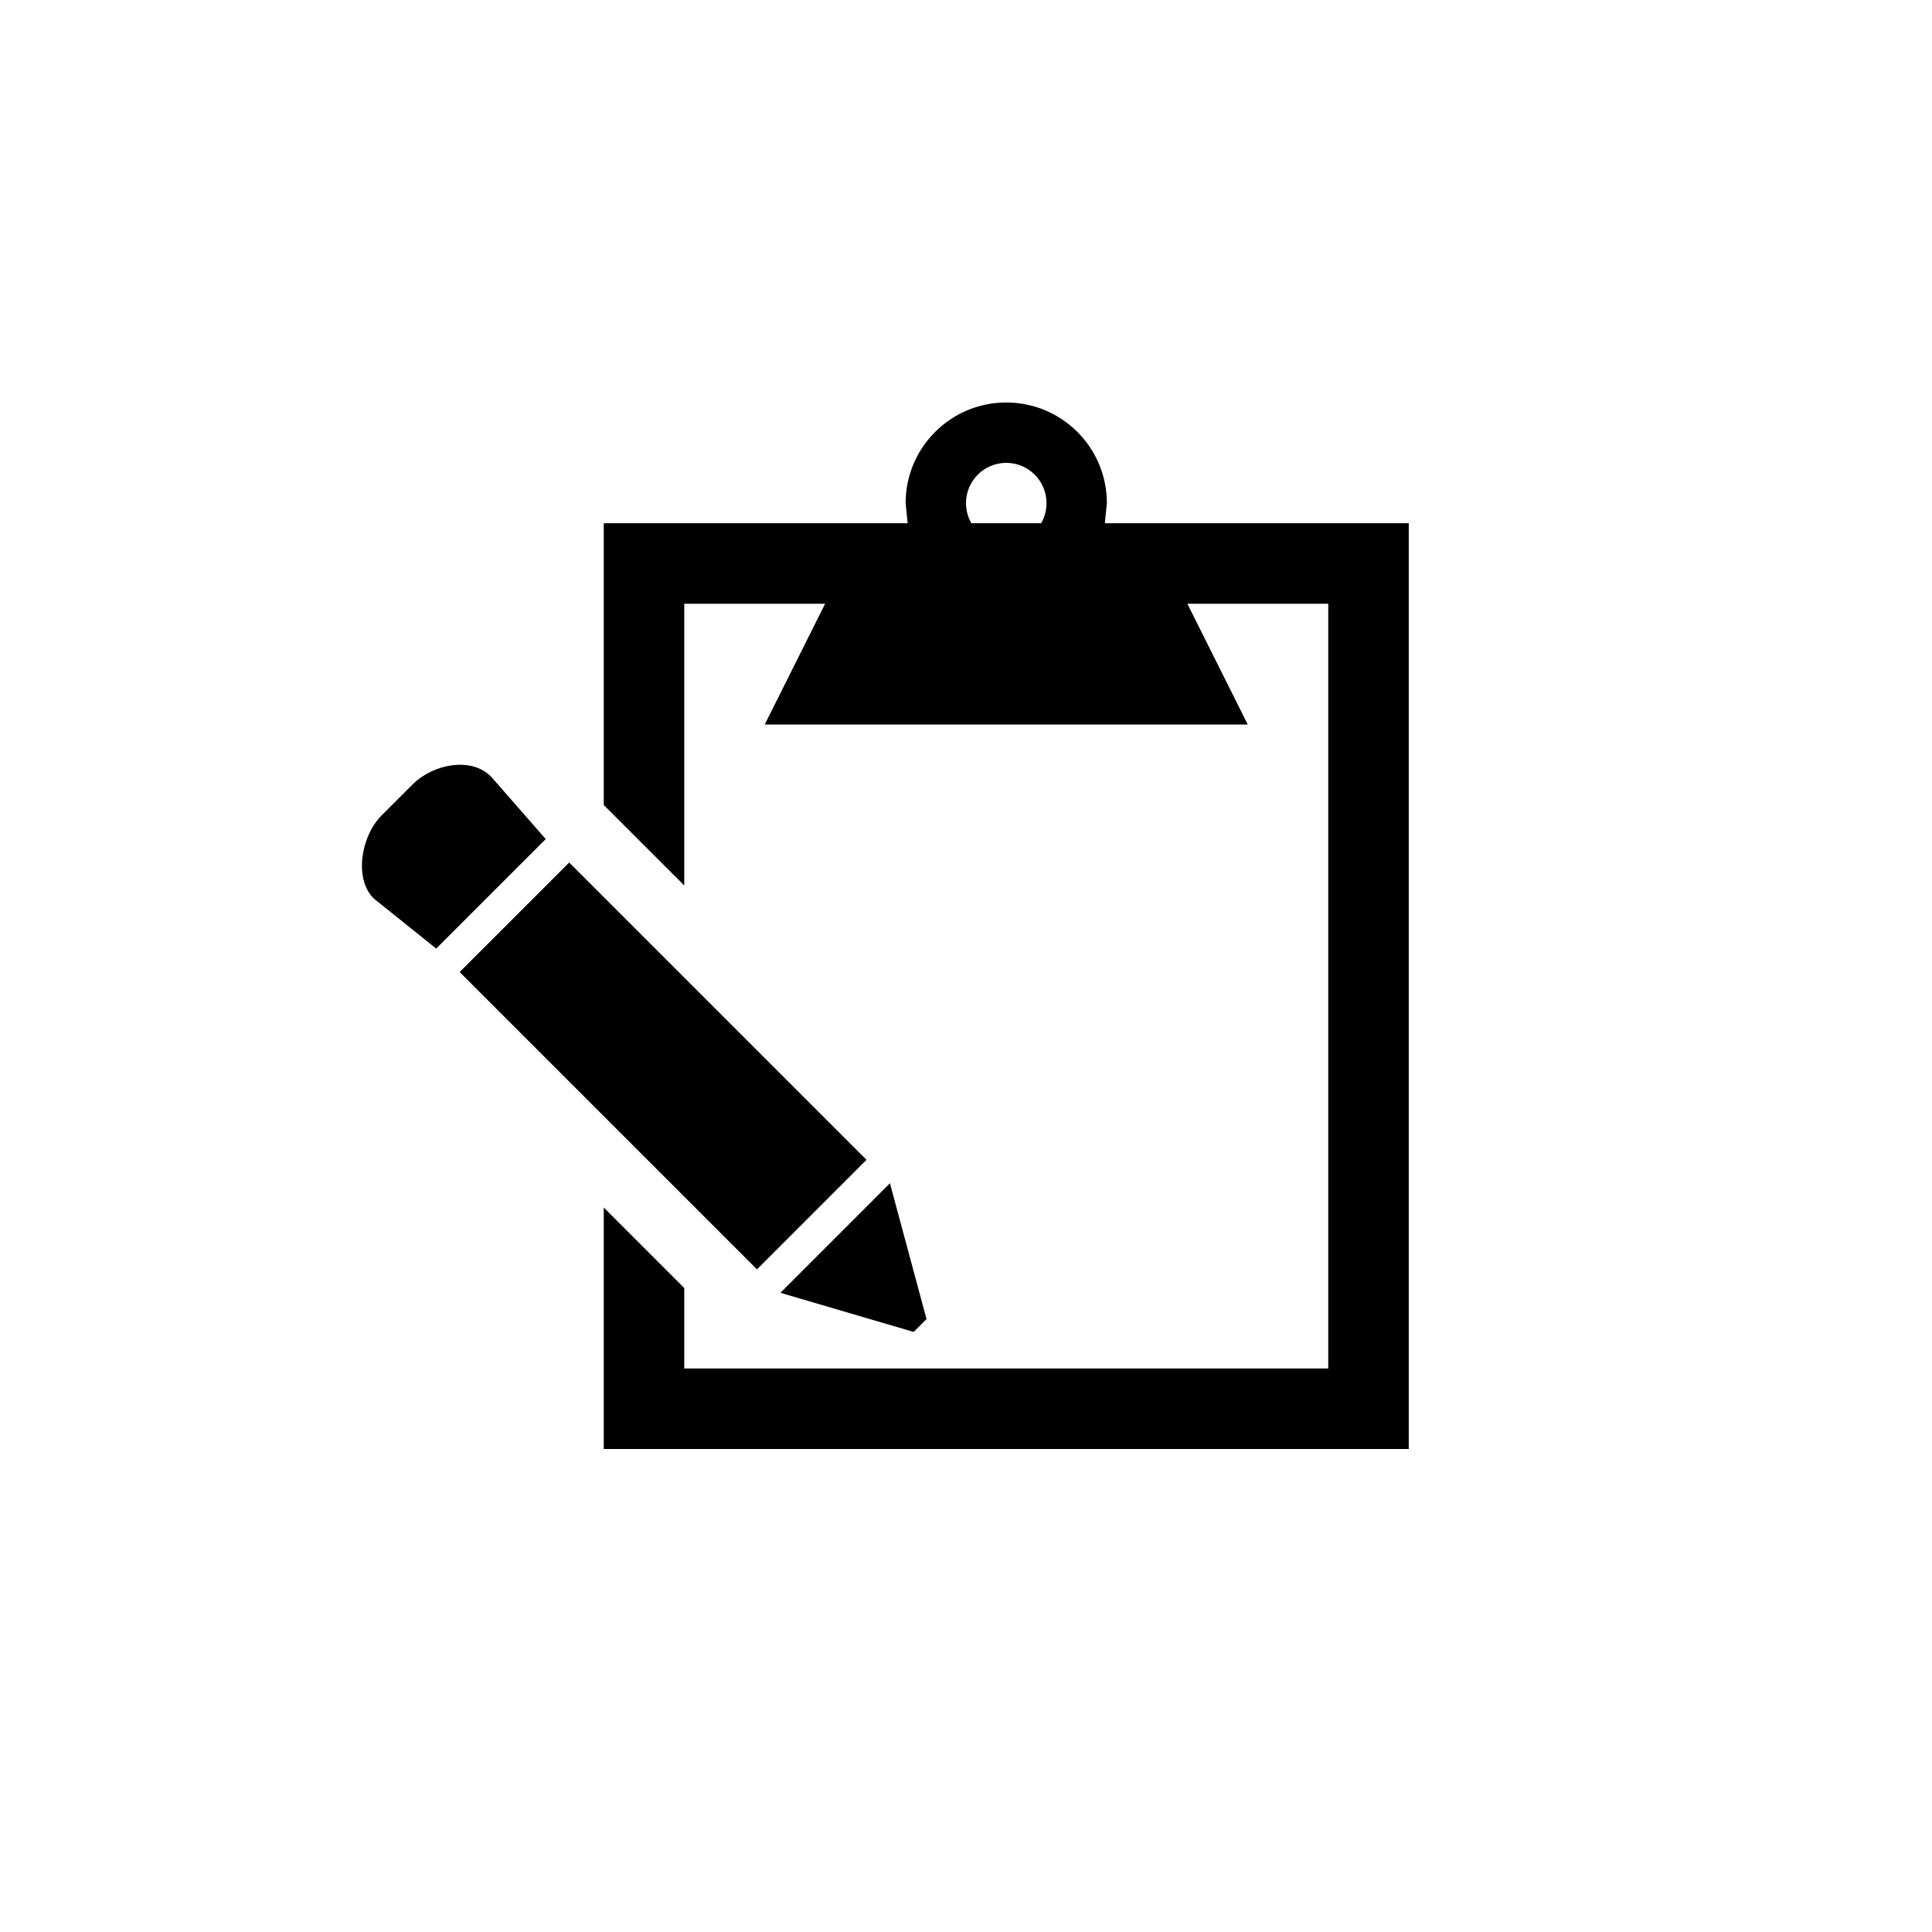
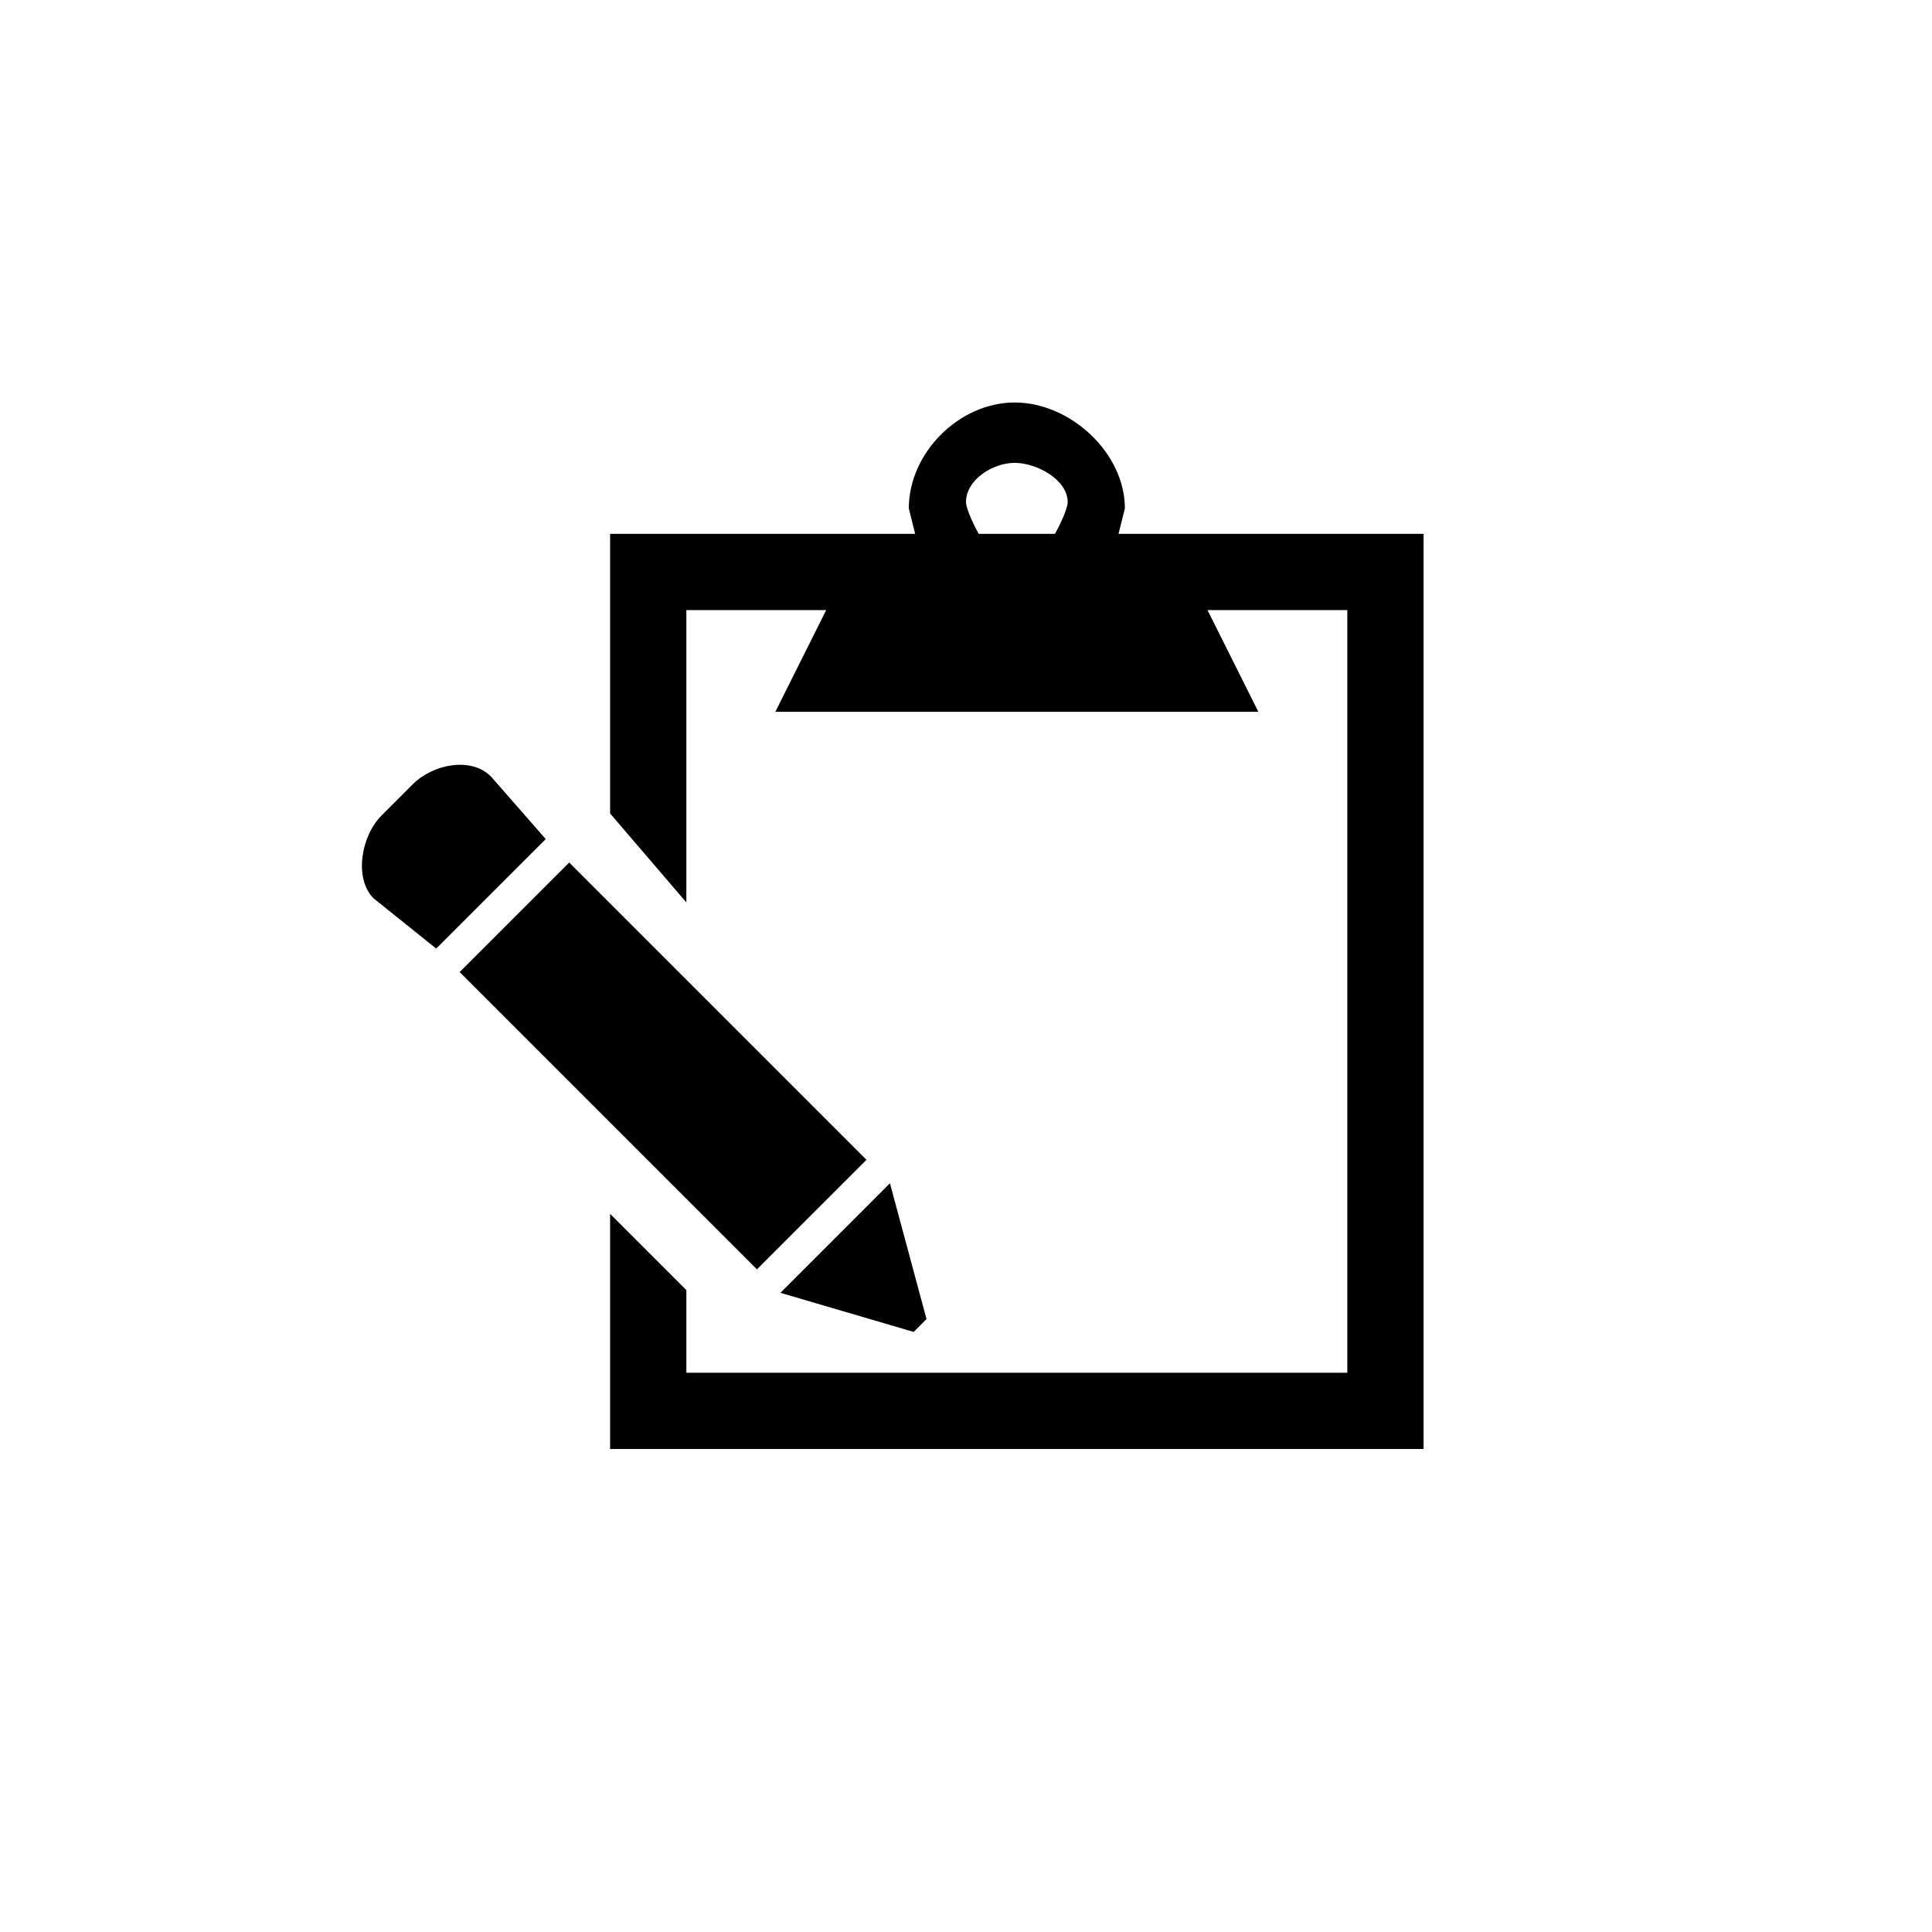
<svg xmlns="http://www.w3.org/2000/svg" version="1.1" baseProfile="full" width="76" height="76" viewBox="0 0 76.00 76.00" enable-background="new 0 0 76.00 76.00" xml:space="preserve">
-   <path fill="#000000" fill-opacity="1" stroke-width="0.2" stroke-linejoin="round" d="M 22.391,33.93L 34.085,45.624L 29.777,49.933L 18.082,38.238L 22.391,33.93 Z M 17.159,37.315L 14.697,35.34C 13.908,34.551 14.215,32.873 15.005,32.084L 16.236,30.852C 17.025,30.063 18.524,29.755 19.313,30.545L 21.468,33.007L 17.159,37.315 Z M 35.942,52.395L 30.7,50.856L 35.008,46.547L 36.447,51.889L 35.942,52.395 Z M 39.583,15.833C 41.77,15.833 43.542,17.605 43.542,19.792L 43.462,20.583L 55.417,20.583L 55.417,57L 23.75,57L 23.75,47.5L 26.917,50.667L 26.917,53.833L 52.25,53.833L 52.25,23.75L 46.708,23.75L 49.083,28.5L 30.083,28.5L 32.458,23.75L 26.917,23.75L 26.917,34.833L 23.75,31.667L 23.75,20.583L 35.704,20.583L 35.625,19.792C 35.625,17.605 37.397,15.833 39.583,15.833 Z M 39.583,18.208C 38.709,18.208 38,18.917 38,19.792C 38,20.08 38.077,20.351 38.212,20.583L 40.955,20.583C 41.09,20.351 41.167,20.08 41.167,19.792C 41.167,18.917 40.458,18.208 39.583,18.208 Z " />
+   <path fill="#000000" fill-opacity="1" stroke-width="0.2" stroke-linejoin="round" d="M 22.391,33.93L 34.085,45.624L 29.777,49.933L 18.082,38.238L 22.391,33.93 Z M 17.159,37.315L 14.697,35.34C 13.908,34.551 14.215,32.873 15.005,32.084L 16.236,30.852C 17.025,30.063 18.524,29.755 19.313,30.545L 21.468,33.007L 17.159,37.315 Z M 35.942,52.395L 30.7,50.856L 35.008,46.547L 36.447,51.889L 35.942,52.395 Z M 39.917,15.833C 42.103,15.833 44.25,17.814 44.25,20L 44,21L 56,21L 56,57L 24,57L 24,47.75L 27,50.75L 27,54L 53,54L 53,24L 47.5,24L 49.5,28L 30.5,28L 32.5,24L 27,24L 27,35.5L 24,32L 24,21L 36,21L 35.75,20C 35.75,17.814 37.73,15.833 39.917,15.833 Z M 39.917,18.208C 39.042,18.208 38,18.876 38,19.75C 38,20.038 38.365,20.767 38.5,21L 41.5,21C 41.635,20.767 42,20.038 42,19.75C 42,18.876 40.791,18.208 39.917,18.208 Z " />
</svg>
